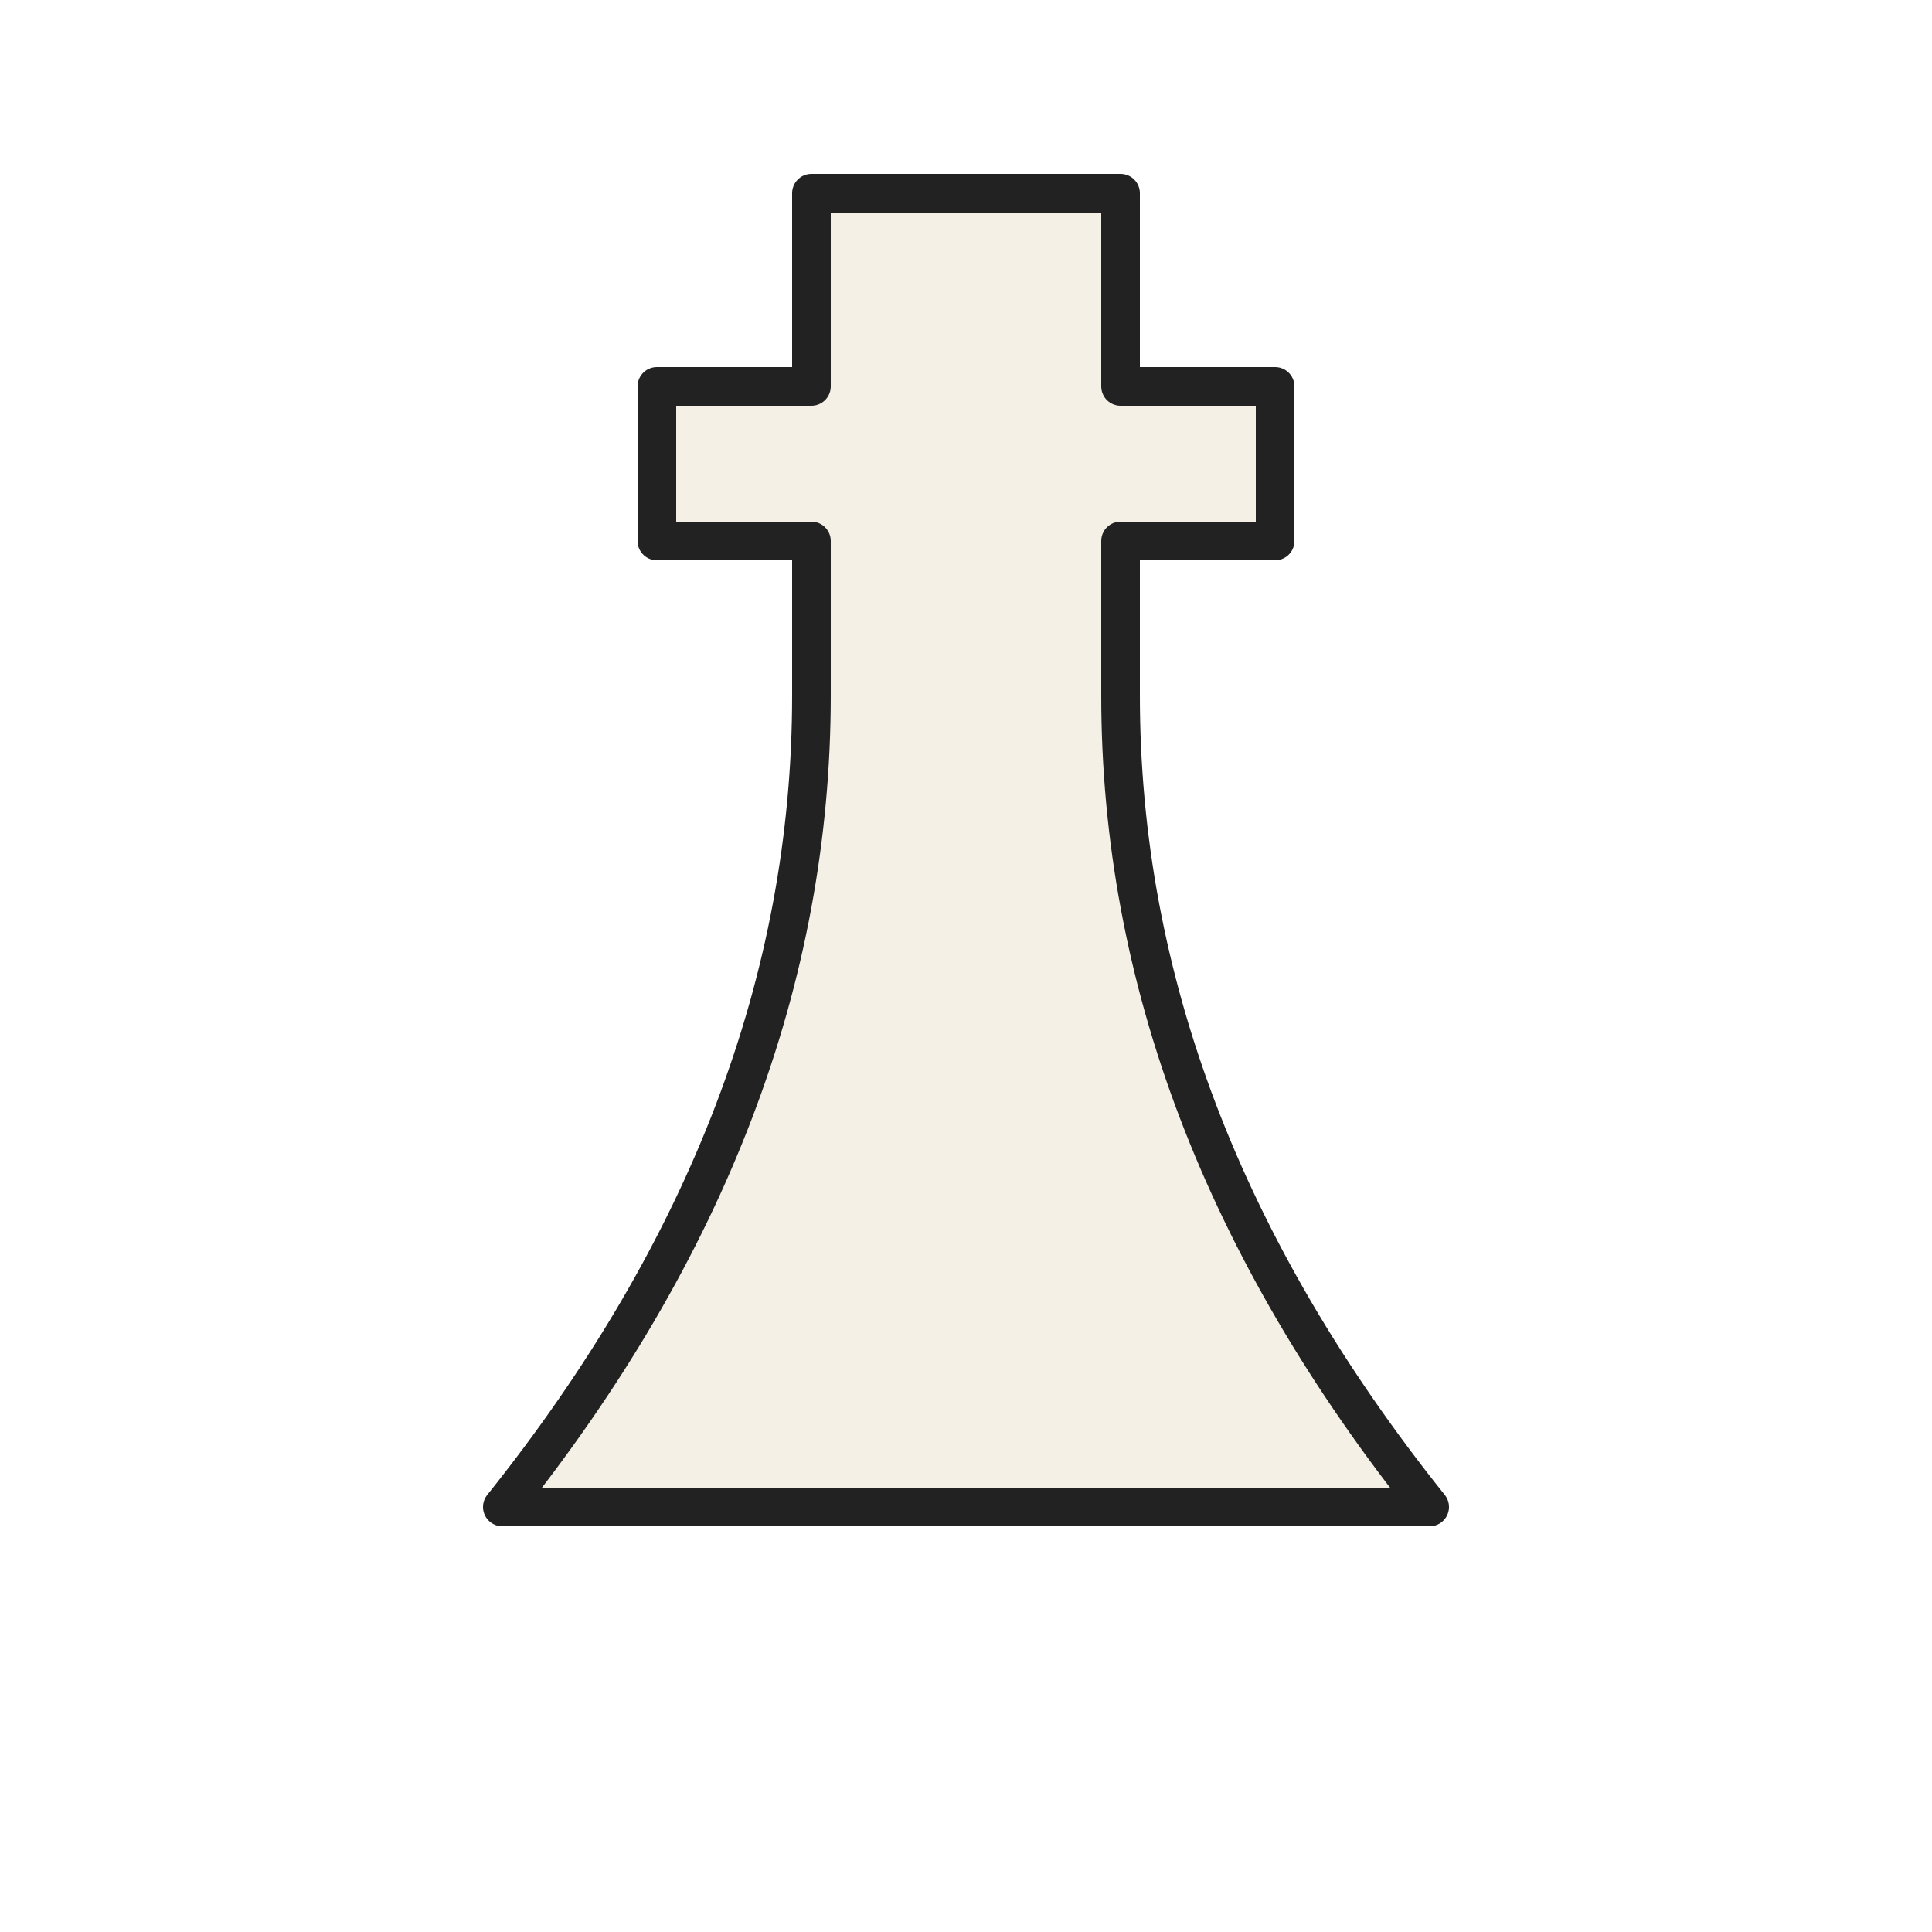
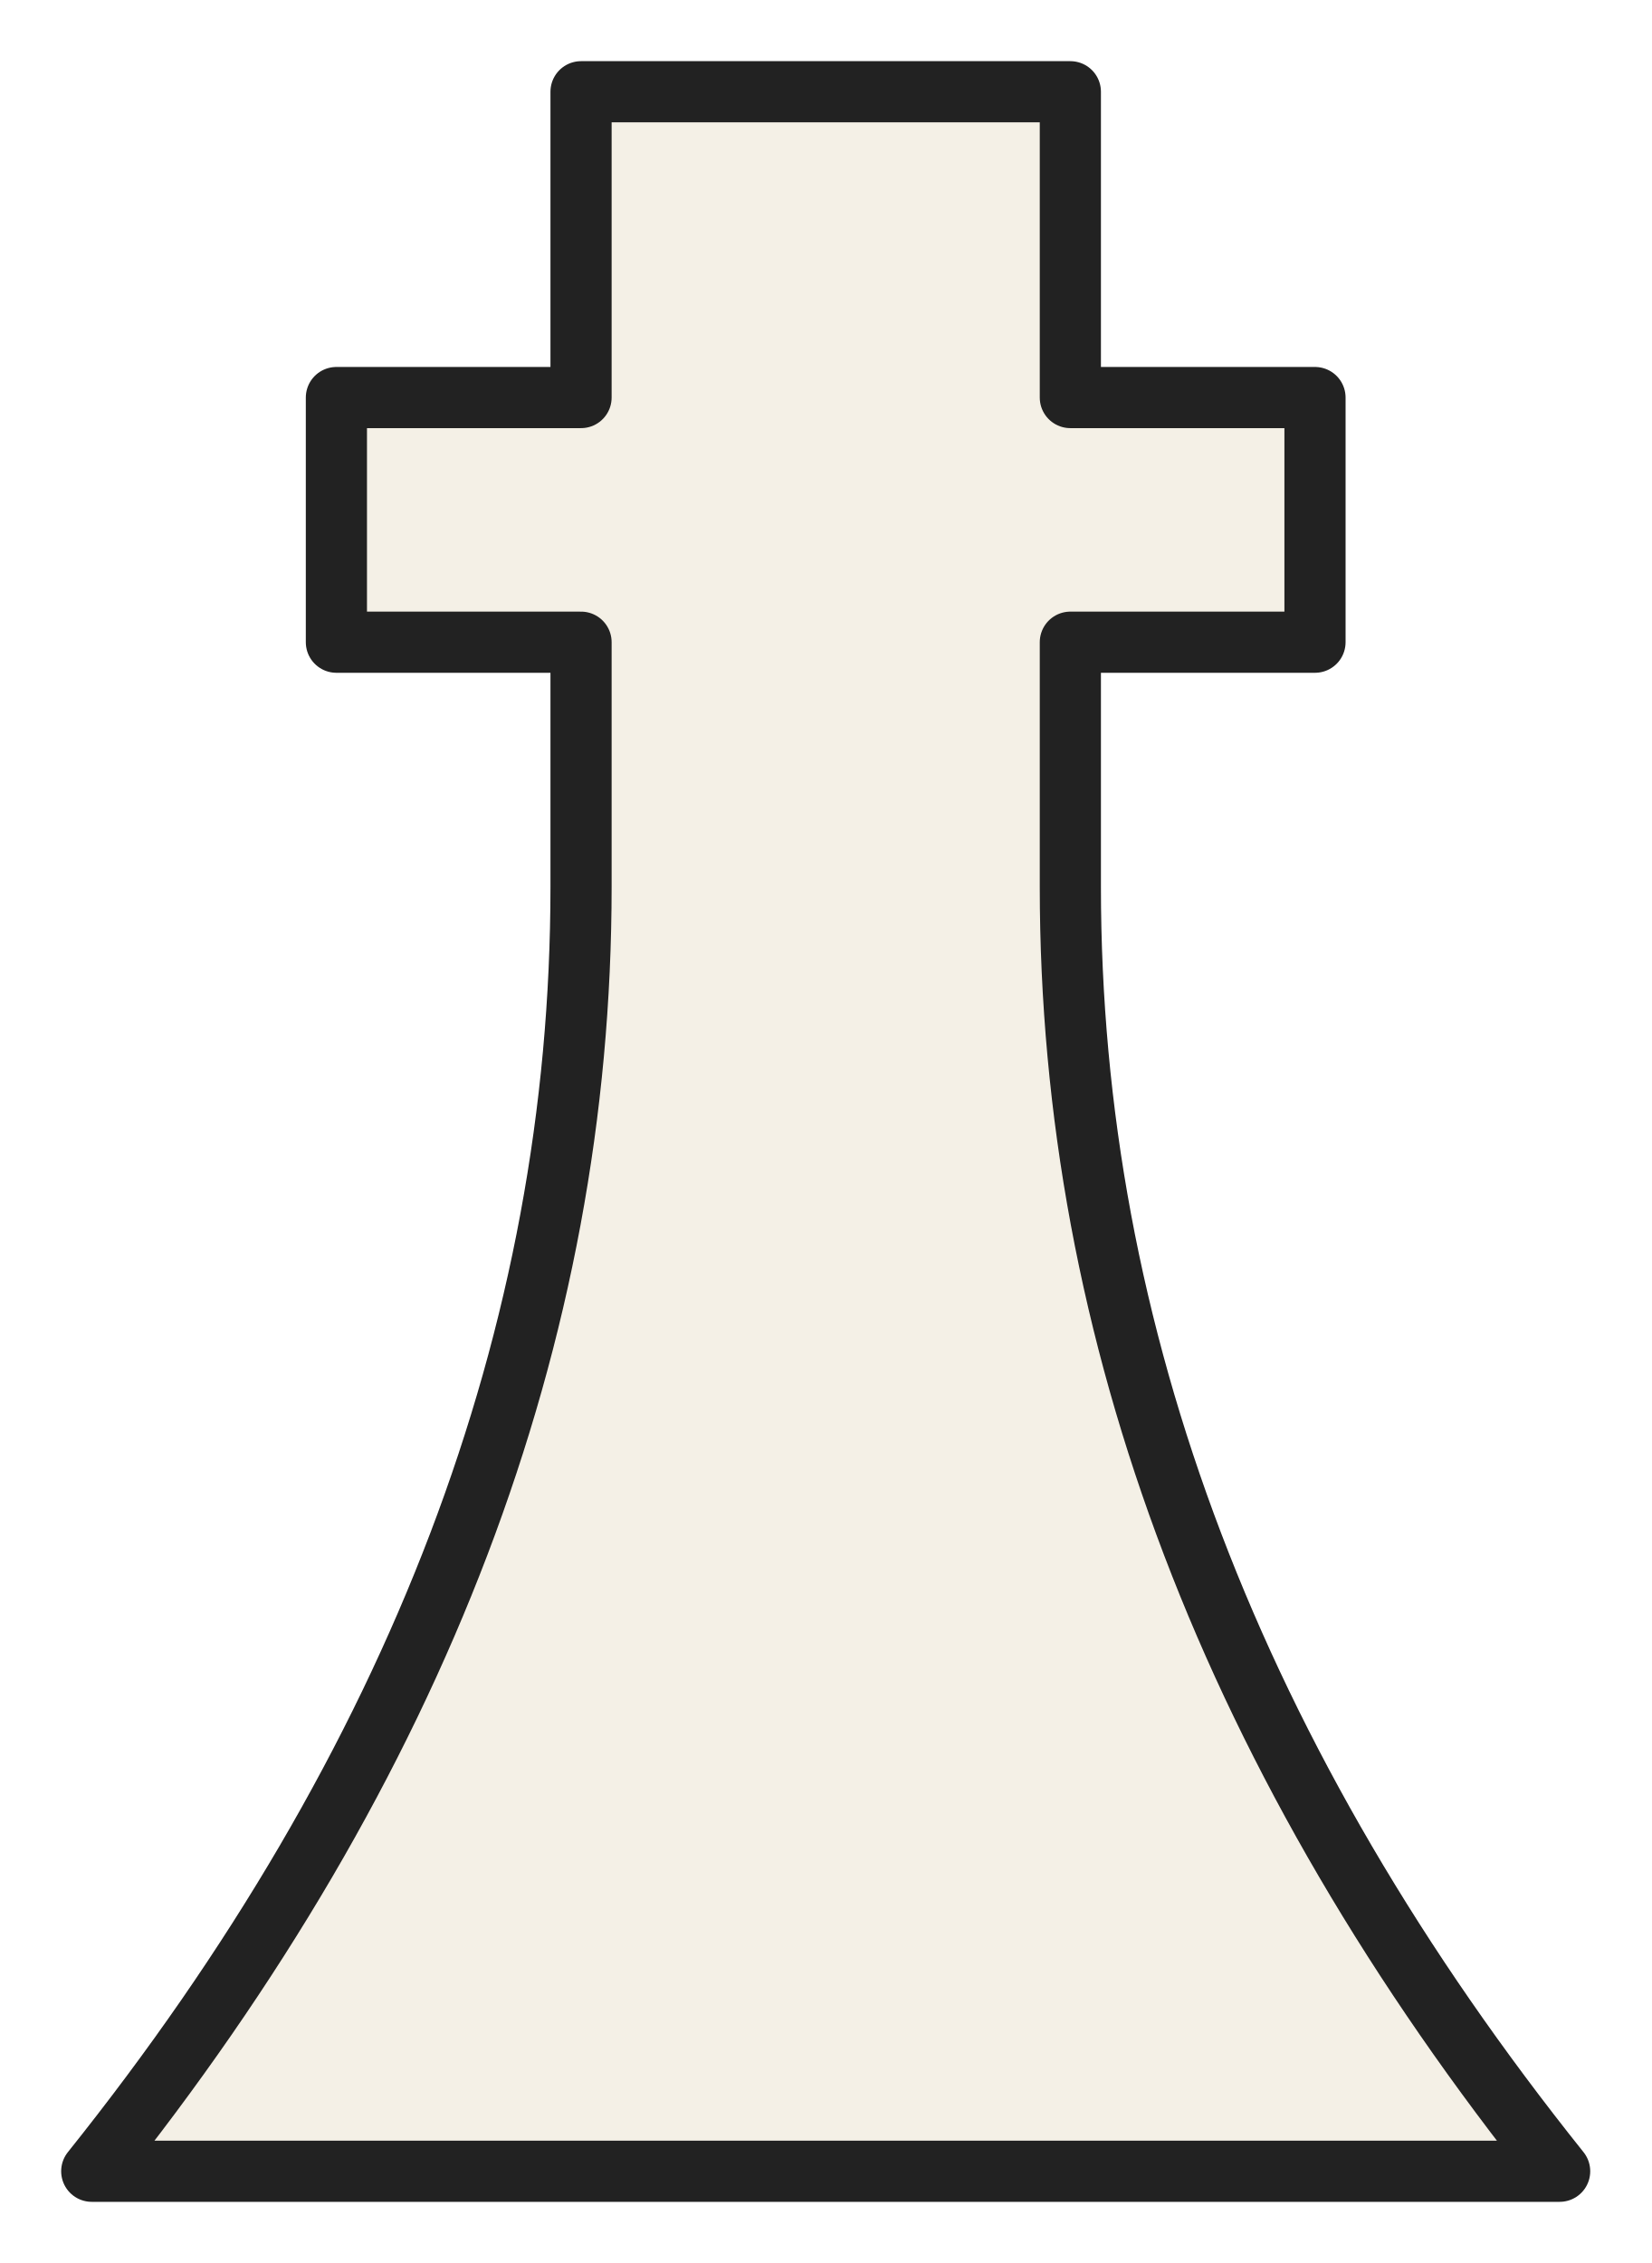
- <svg xmlns="http://www.w3.org/2000/svg" viewBox="0 0 100 100">
+ <svg xmlns="http://www.w3.org/2000/svg" viewBox="23 7 54 74">
  <path d="M50 10 L58 10 L58 20 L66 20 L66 28 L58 28 L58 36 Q58 58 74 78 L26 78 Q42 58 42 36 L42 28 L34 28 L34 20 L42 20 L42 10 Z" fill="#F4F0E6" stroke="#222" stroke-width="2" stroke-linejoin="round" />
</svg>
